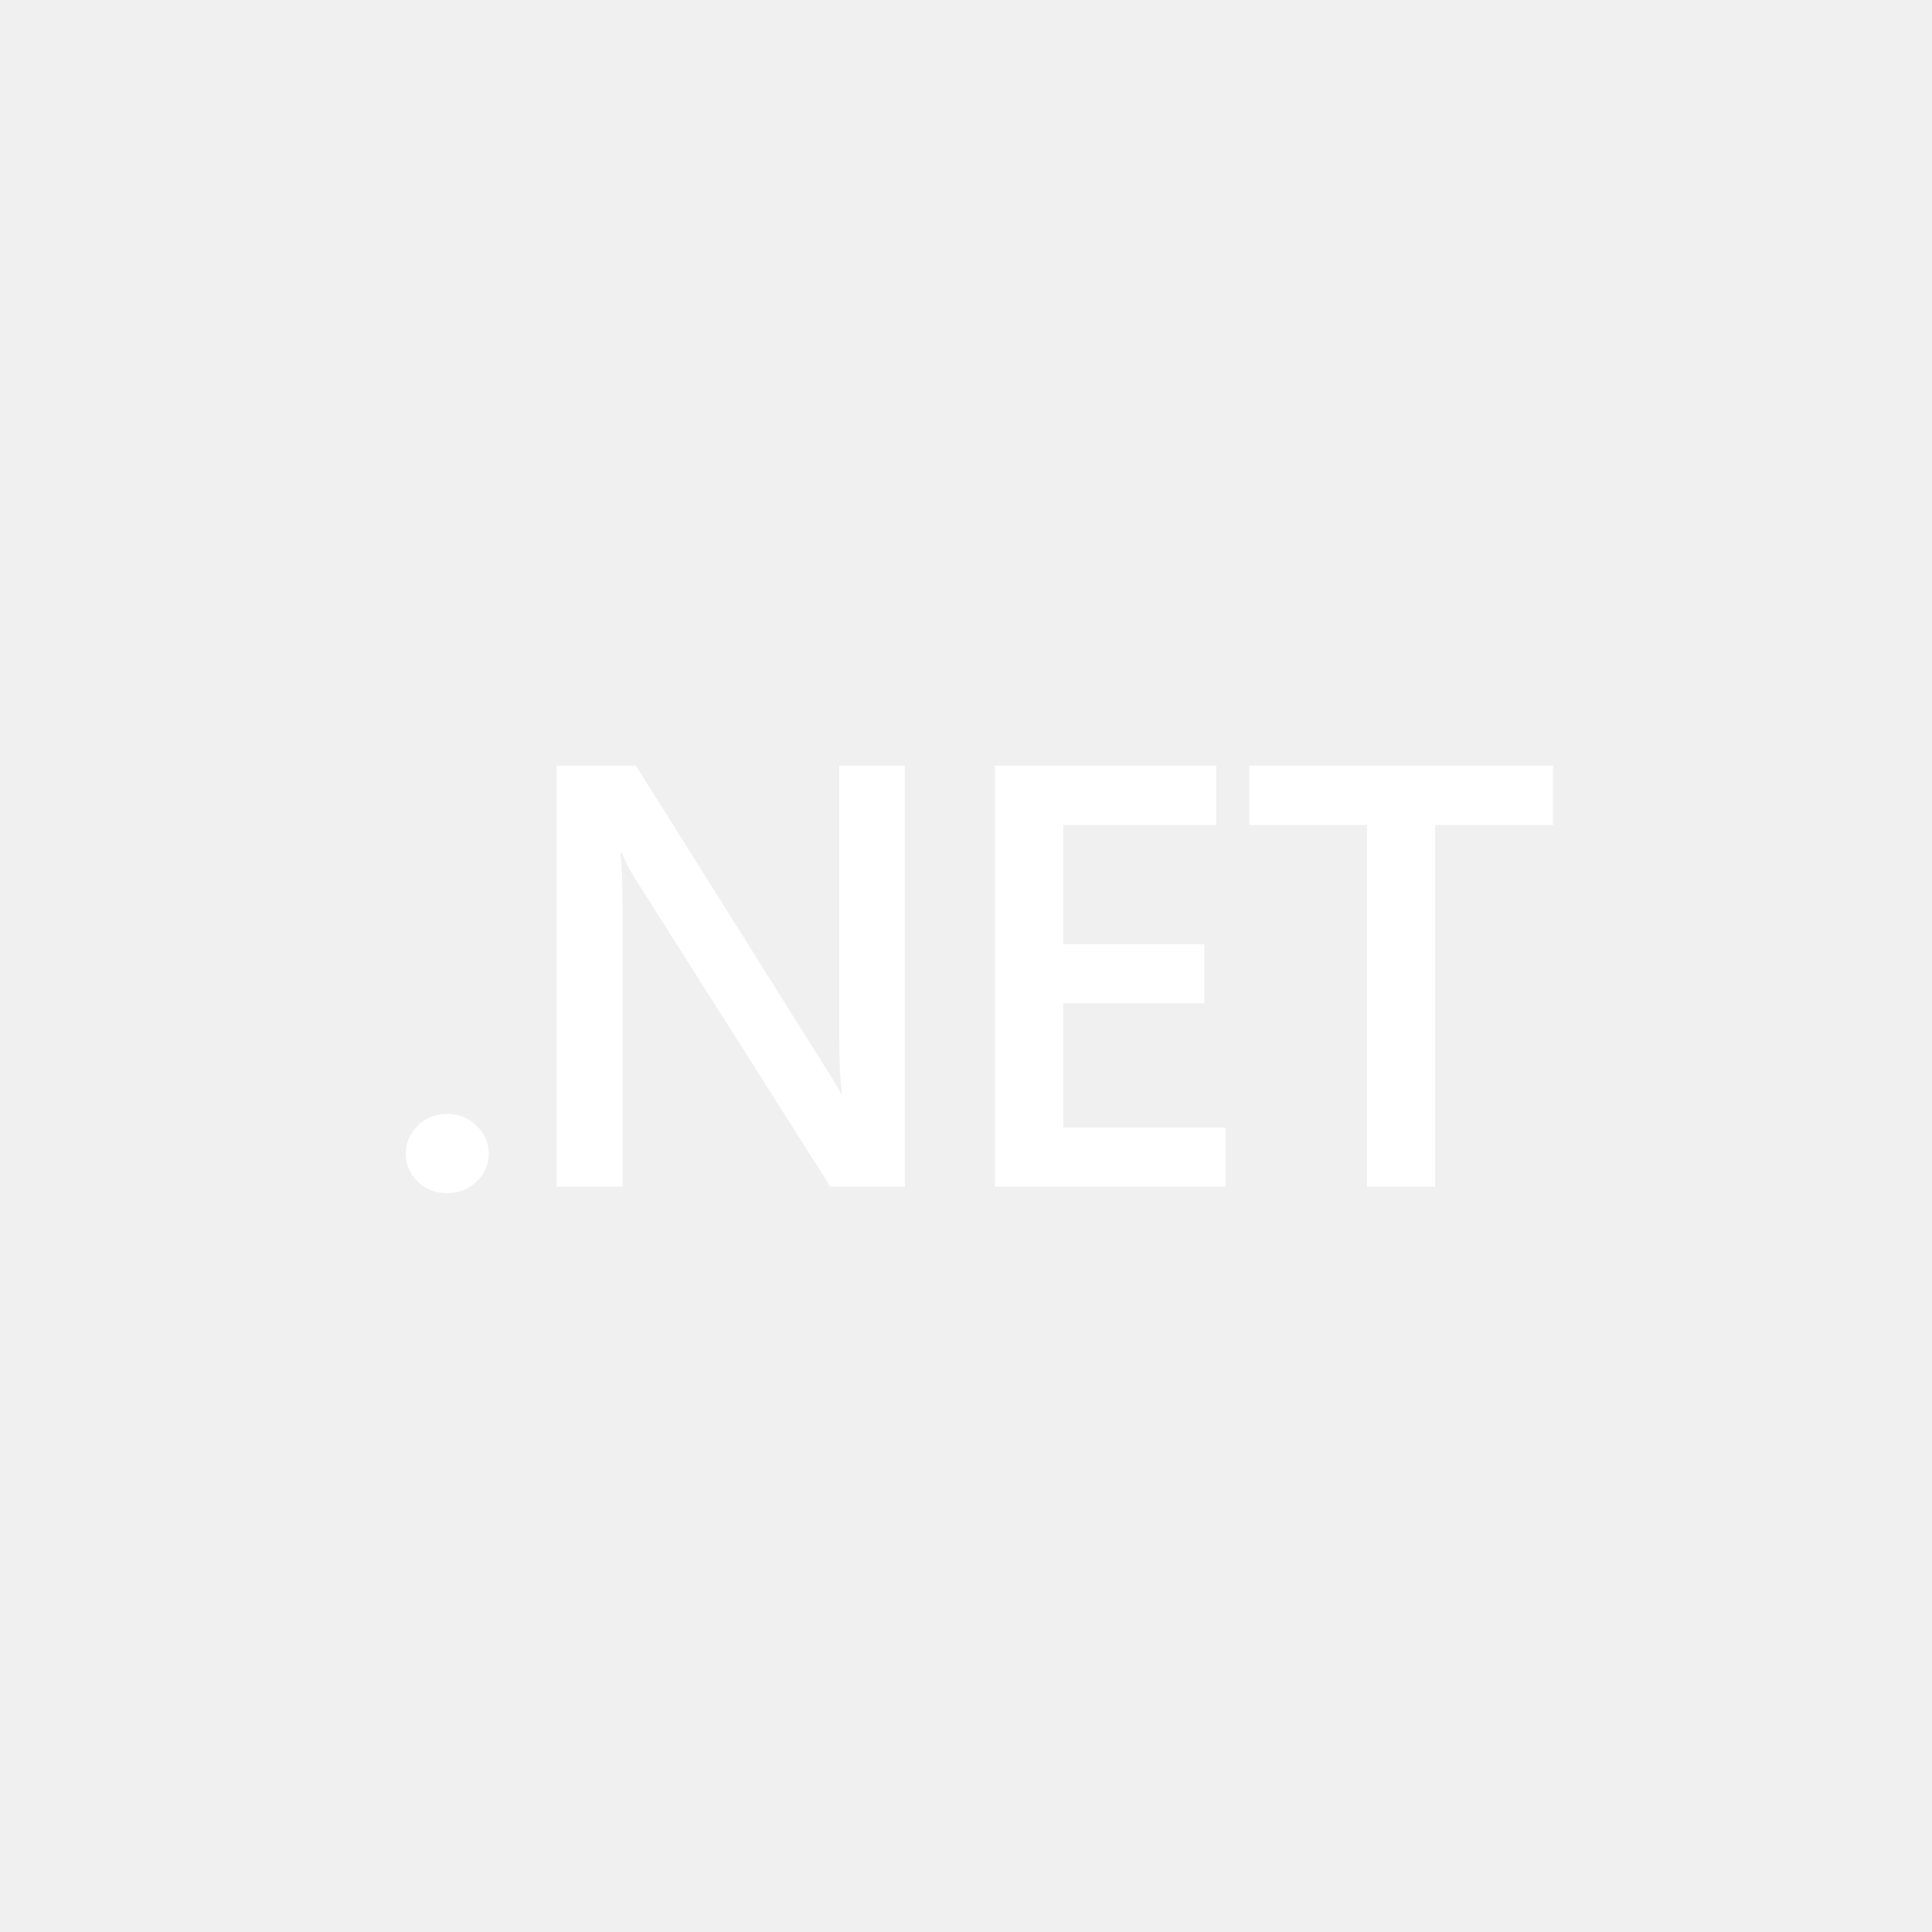
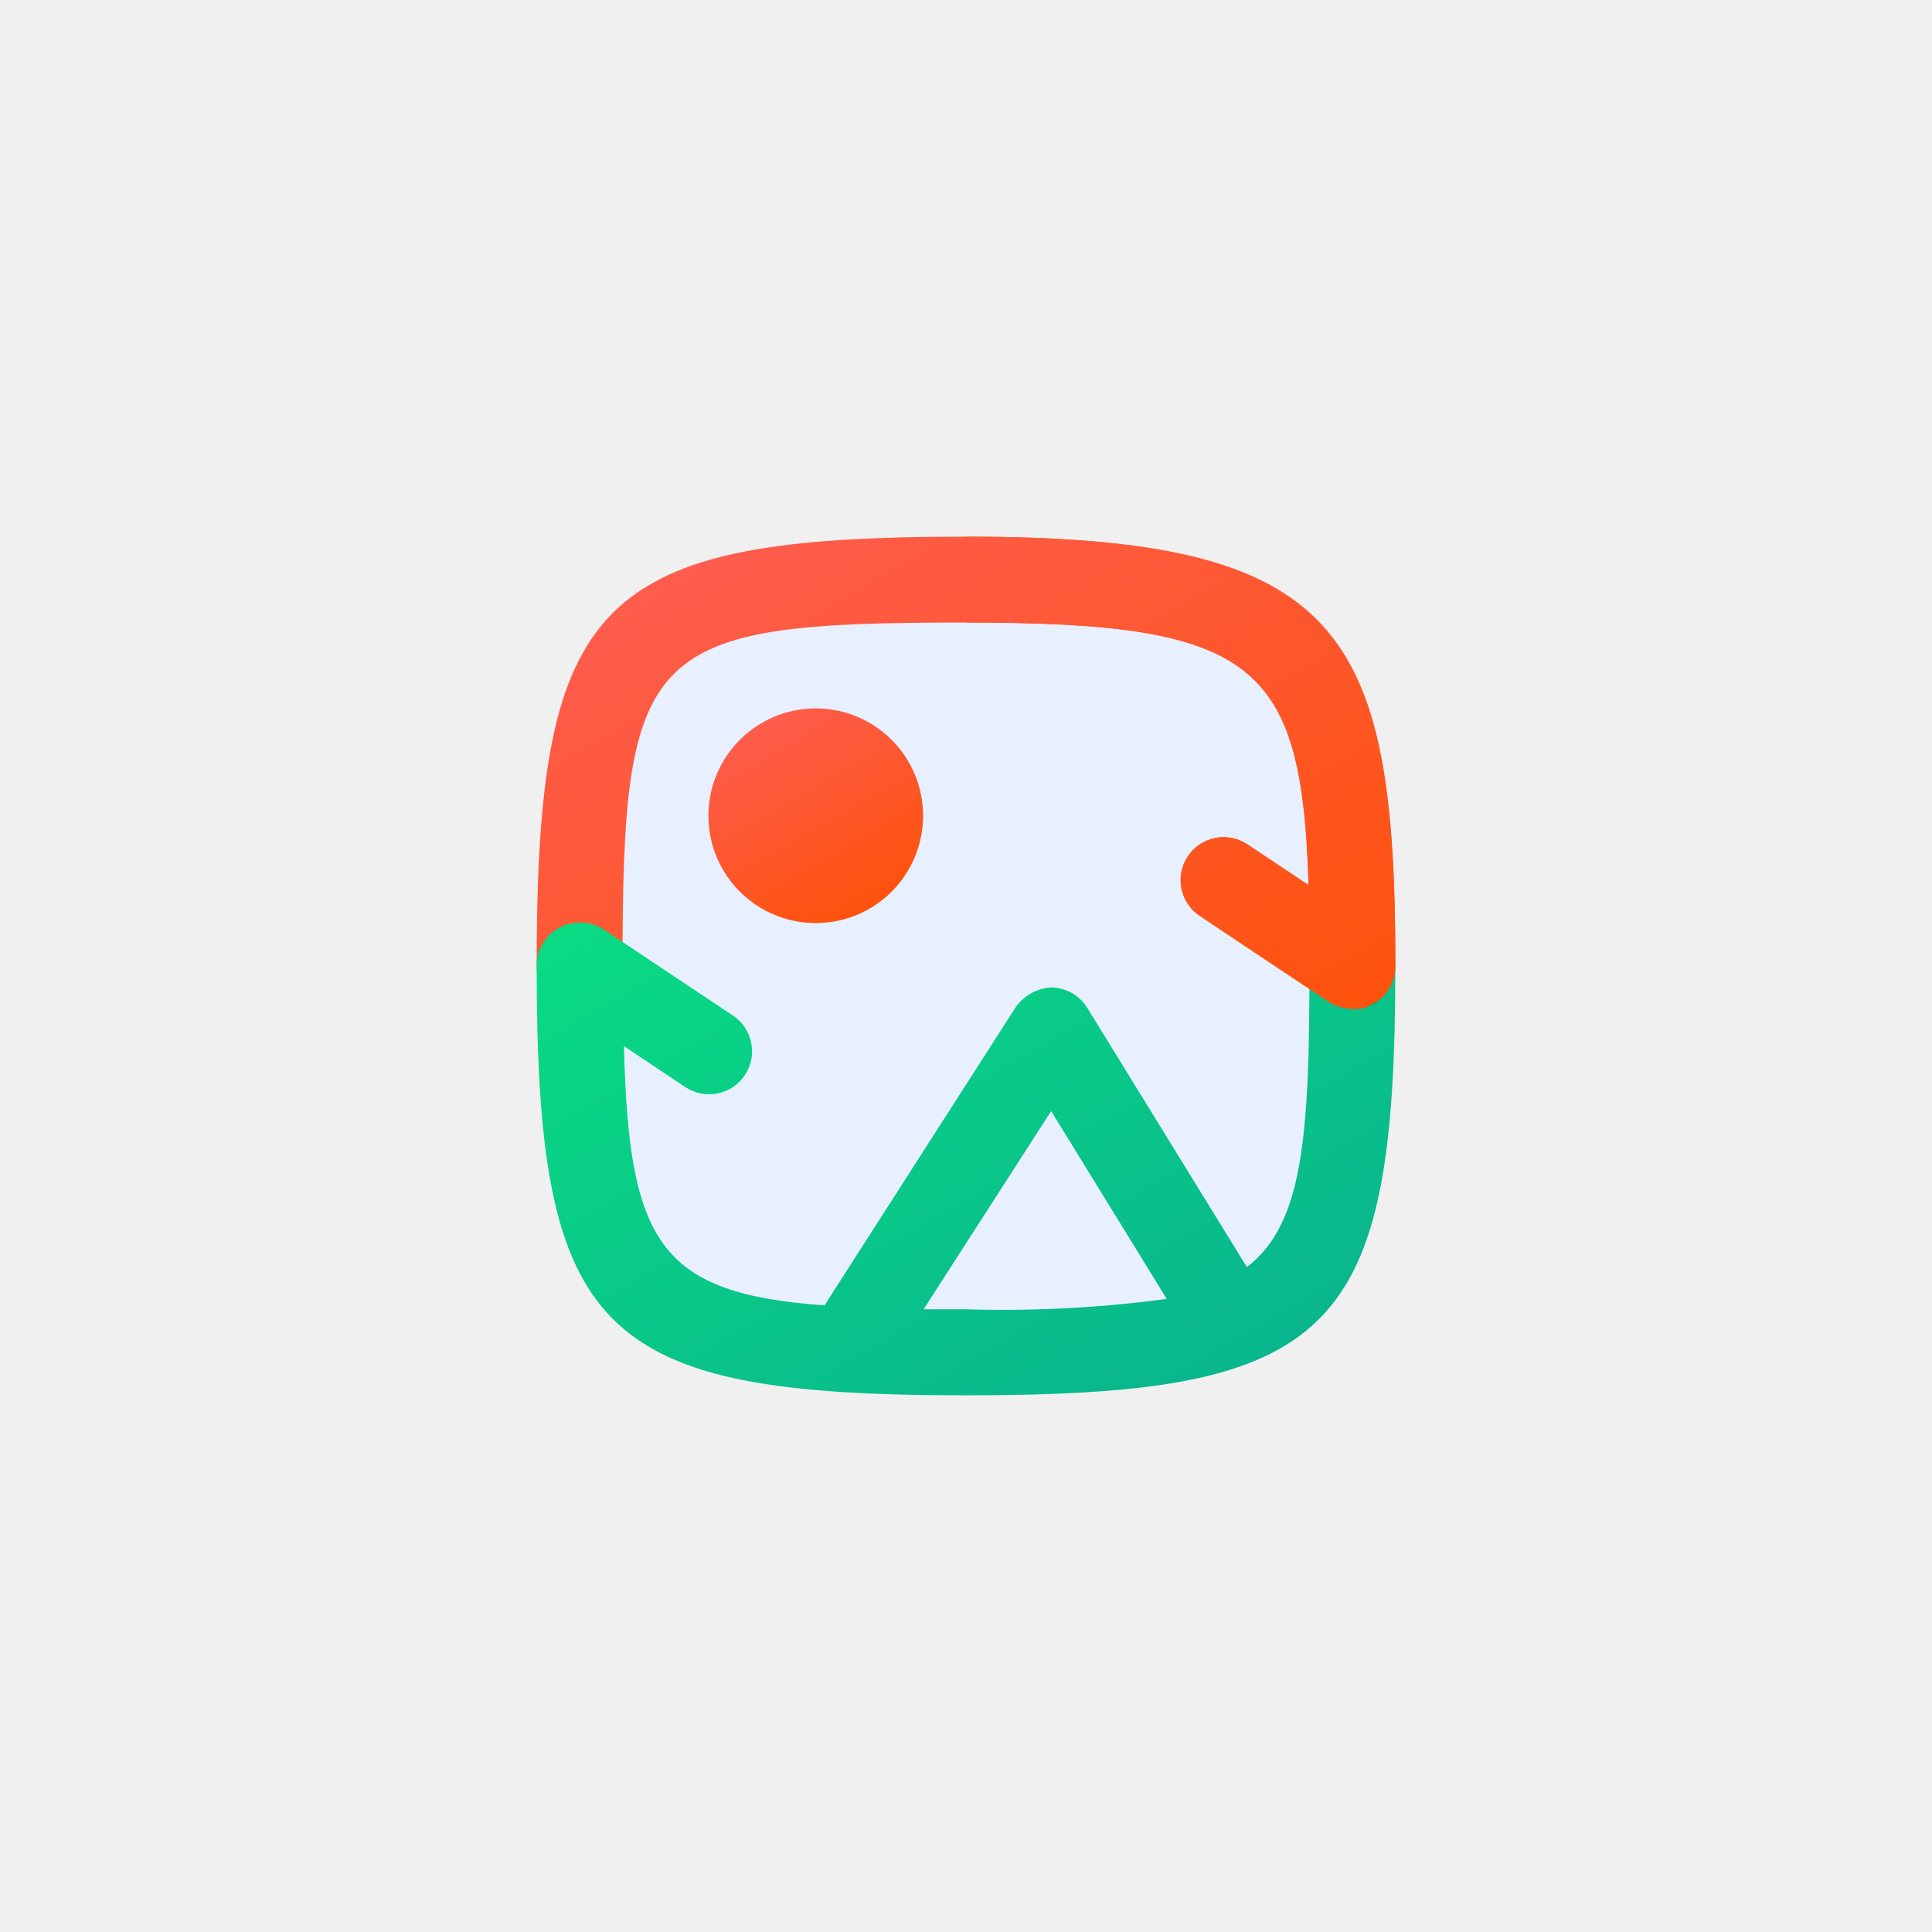
- <svg xmlns="http://www.w3.org/2000/svg" width="456" height="456" viewBox="0 0 456 456" version="1.1" xml:space="preserve" style="fill-rule:evenodd;clip-rule:evenodd;stroke-linejoin:round;stroke-miterlimit:2;">
-   <path d="m 105.5,281.609 c -2.703,0 -5.001,-0.9 -6.893,-2.702 -1.892,-1.848 -2.838,-4.042 -2.838,-6.582 0,-2.587 0.946,-4.804 2.838,-6.652 1.892,-1.848 4.19,-2.772 6.893,-2.772 2.748,0 5.068,0.924 6.96,2.772 1.937,1.848 2.906,4.064 2.906,6.652 0,2.54 -0.968,4.734 -2.906,6.582 -1.892,1.802 -4.212,2.702 -6.96,2.702 z" style="fill:#ffffff;fill-rule:nonzero;stroke-width:0.838" />
-   <path d="M 213.561,280.084 H 195.99 L 149.7,207.054 c -1.171,-1.848 -2.14,-3.765 -2.906,-5.751 h -0.406 c 0.361,2.125 0.541,6.675 0.541,13.65 v 65.132 h -15.543 v -99.36 h 18.719 l 44.737,71.298 c 1.892,2.957 3.109,4.989 3.649,6.098 h 0.27 c -0.45,-2.632 -0.676,-7.09 -0.676,-13.373 v -64.023 h 15.476 z" style="fill:#ffffff;fill-rule:nonzero;stroke-width:0.838" />
-   <path d="m 289.251,280.084 h -54.401 v -99.36 h 52.238 v 13.997 h -36.154 v 28.131 h 33.316 v 13.927 h -33.316 v 29.378 h 38.316 z" style="fill:#ffffff;fill-rule:nonzero;stroke-width:0.838" />
-   <path d="M 366.565,194.721 H 338.722 v 85.363 h -16.084 v -85.363 h -27.775 v -13.997 h 71.701 z" style="fill:#ffffff;fill-rule:nonzero;stroke-width:0.838" />
+ <svg xmlns="http://www.w3.org/2000/svg" xmlns:xlink="http://www.w3.org/1999/xlink" viewBox="0 0 108 108">
+   <defs>
+     <style>.cls-1{fill:none;}.cls-2{fill:#e8f0ff;}.cls-3{fill:url(#Безымянный_градиент_520);}.cls-4{fill:url(#Безымянный_градиент_520-2);}.cls-5{fill:url(#Безымянный_градиент_396);}.cls-6{clip-path:url(#clip-path);}.cls-7{fill:url(#Безымянный_градиент_520-3);}</style>
+     <linearGradient id="Безымянный_градиент_520" x1="48.6" y1="50.8" x2="42.6" y2="40.4" gradientUnits="userSpaceOnUse">
+       <stop offset="0" stop-color="#099c3f" />
+       <stop offset="0" stop-color="#fe520c" />
+       <stop offset="1" stop-color="#fe5c4d" />
+       <stop offset="1" stop-color="#fff" />
+     </linearGradient>
+     <linearGradient id="Безымянный_градиент_520-2" x1="63.16" y1="63.95" x2="42.91" y2="28.88" xlink:href="#Безымянный_градиент_520" />
+     <linearGradient id="Безымянный_градиент_396" x1="64.97" y1="79.19" x2="44.72" y2="44.12" gradientUnits="userSpaceOnUse">
+       <stop offset="0" stop-color="#099c3f" />
+       <stop offset="0" stop-color="#09b68d" />
+       <stop offset="1" stop-color="#09db83" />
+     </linearGradient>
+     <clipPath id="clip-path">
+       <rect class="cls-1" x="54" y="23.2" width="30.8" height="61.6" transform="translate(138.8 108) rotate(180)" />
+     </clipPath>
+     <linearGradient id="Безымянный_градиент_520-3" x1="63.16" y1="63.95" x2="42.91" y2="28.88" xlink:href="#Безымянный_градиент_520" />
+   </defs>
+   <g id="Слой_5" data-name="Слой 5">
+     <rect class="cls-2" x="33.86" y="33.86" width="40.28" height="40.28" rx="10.01" />
+   </g>
+   <g id="Слой_4" data-name="Слой 4">
+     <g id="Слой_3" data-name="Слой 3">
+       <circle class="cls-3" cx="45.6" cy="45.6" r="6" />
+       <path class="cls-4" d="M75.6,56.4a2.38,2.38,0,0,1-.7-.11,2.22,2.22,0,0,1-.66-.31L67.07,51.2a2.4,2.4,0,0,1,2.66-4l3.42,2.28C72.78,37,70.12,34.8,54,34.8c-17.94,0-19.2,1.26-19.2,19.2A2.4,2.4,0,1,1,30,54c0-20.64,3.36-24,24-24,21,0,24,5.11,24,24a2.55,2.55,0,0,1-.1.72,2.43,2.43,0,0,1-.41.78,2.19,2.19,0,0,1-.75.64,2.27,2.27,0,0,1-1,.28Z" />
+     </g>
+     <g id="Слой_2" data-name="Слой 2">
+       <path class="cls-5" d="M54,78c-20.62,0-24-3.36-24-24a2.55,2.55,0,0,1,.1-.72,2.43,2.43,0,0,1,.41-.78,2.39,2.39,0,0,1,.75-.64,2.27,2.27,0,0,1,1-.28,2.4,2.4,0,0,1,.88.09,2.52,2.52,0,0,1,.66.32l7.17,4.78a2.4,2.4,0,0,1-2.66,4l-3.43-2.29c.27,11,2,13.83,11.21,14.49L56.78,56.3a2.59,2.59,0,0,1,2-1.1,2.4,2.4,0,0,1,2,1.14l8.92,14.49C72.84,68.42,73.2,63.6,73.2,54A2.4,2.4,0,0,1,78,54C78,74.63,74.63,78,54,78Zm-2.37-4.81H54a68.8,68.8,0,0,0,11.22-.58L58.76,62.11Z" />
+     </g>
+     <g id="Слой_8" data-name="Слой 8">
+       <g class="cls-6">
+         <path class="cls-7" d="M75.6,56.4a2.38,2.38,0,0,1-.7-.11,2.22,2.22,0,0,1-.66-.31L67.07,51.2a2.4,2.4,0,0,1,2.66-4l3.42,2.28C72.78,37,70.12,34.8,54,34.8c-17.94,0-19.2,1.26-19.2,19.2A2.4,2.4,0,1,1,30,54c0-20.64,3.36-24,24-24,21,0,24,5.11,24,24a2.55,2.55,0,0,1-.1.72,2.43,2.43,0,0,1-.41.78,2.19,2.19,0,0,1-.75.64,2.27,2.27,0,0,1-1,.28Z" />
+       </g>
+     </g>
+   </g>
</svg>
